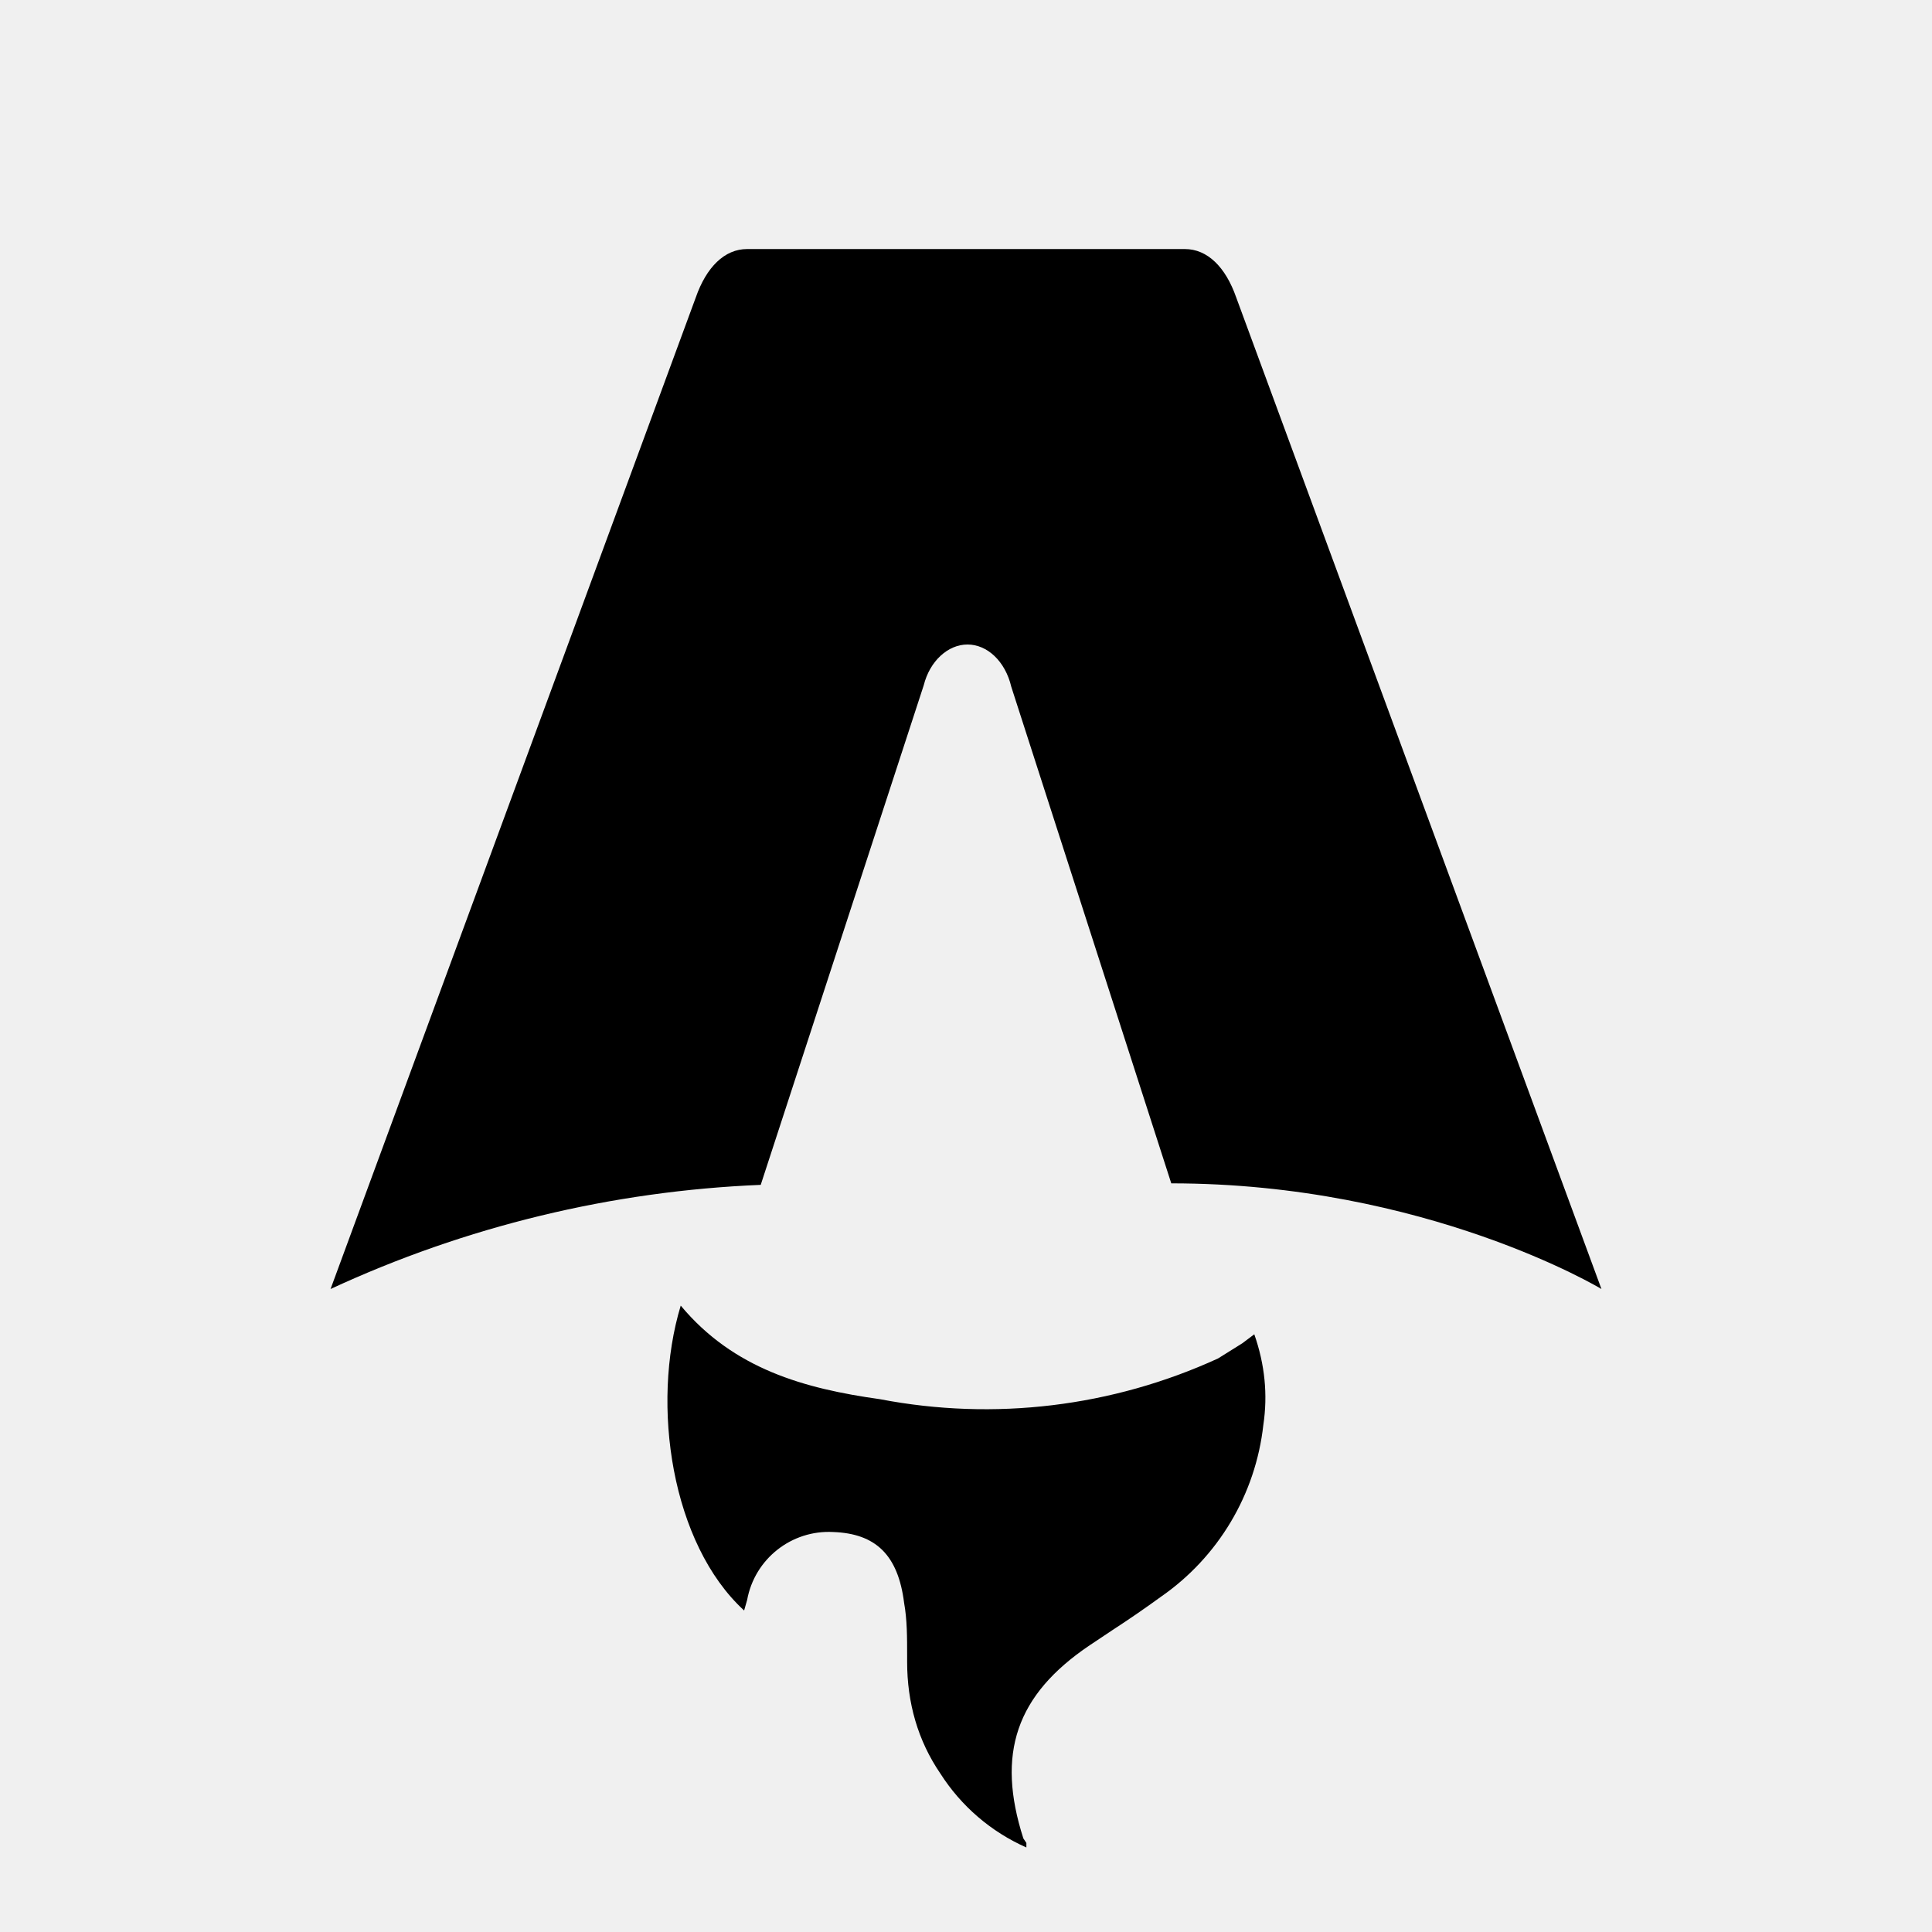
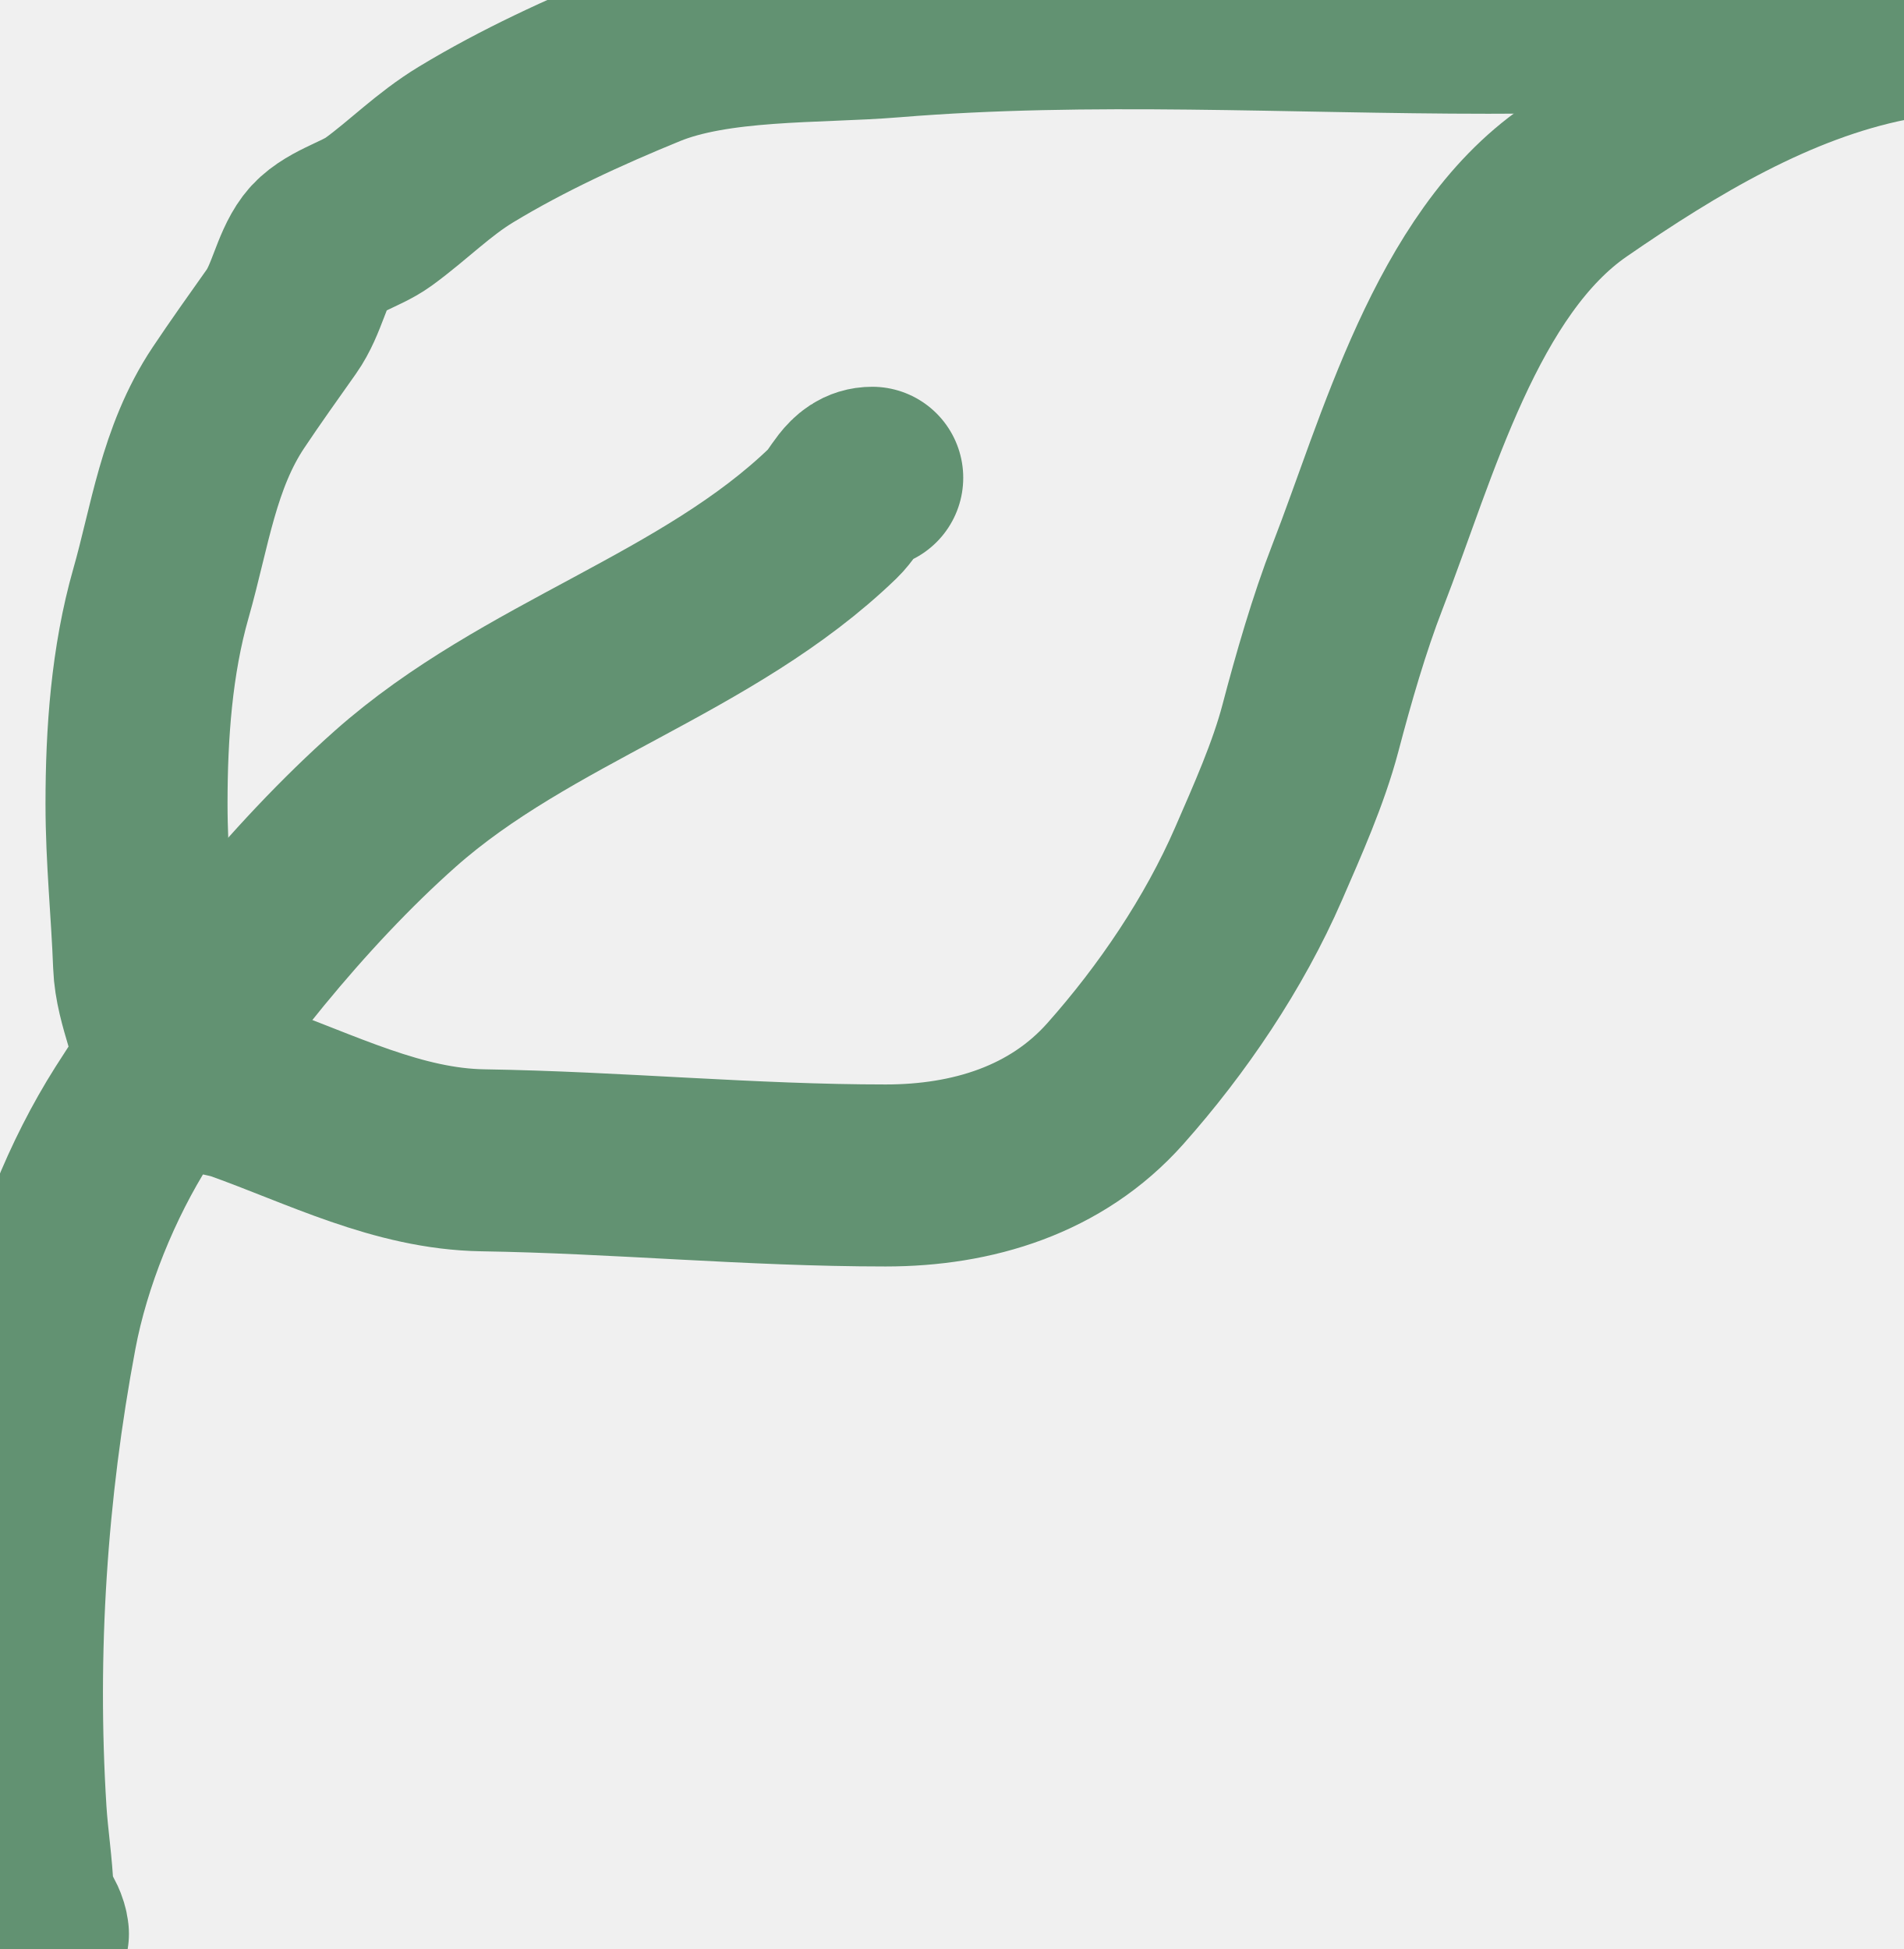
- <svg xmlns="http://www.w3.org/2000/svg" fill="none" viewBox="0 0 128 128">
-   <path d="M50.4 78.5a75.1 75.1 0 0 0-28.5 6.9l24.2-65.7c.7-2 1.9-3.2 3.4-3.2h29c1.5 0 2.7 1.2 3.4 3.2l24.2 65.7s-11.6-7-28.5-7L67 45.5c-.4-1.7-1.6-2.8-2.9-2.8-1.3 0-2.5 1.1-2.9 2.7L50.4 78.5Zm-1.1 28.2Zm-4.2-20.2c-2 6.6-.6 15.8 4.2 20.2a17.5 17.5 0 0 1 .2-.7 5.5 5.5 0 0 1 5.7-4.5c2.8.1 4.3 1.5 4.7 4.7.2 1.1.2 2.3.2 3.5v.4c0 2.7.7 5.2 2.2 7.4a13 13 0 0 0 5.7 4.9v-.3l-.2-.3c-1.8-5.6-.5-9.5 4.4-12.8l1.5-1a73 73 0 0 0 3.2-2.2 16 16 0 0 0 6.8-11.4c.3-2 .1-4-.6-6l-.8.6-1.6 1a37 37 0 0 1-22.4 2.7c-5-.7-9.7-2-13.2-6.2Z" />
+ <svg xmlns="http://www.w3.org/2000/svg" width="251" height="257" viewBox="0 0 251 257" fill="none">
  <style>
-         path { fill: #000; }
-         @media (prefers-color-scheme: dark) {
-             path { fill: #FFF; }
-         }
+         path { stroke: #629272; }
    </style>
+   <path d="M5 255C4.786 253.075 3.073 251.834 3 249.778C2.868 246.083 2.284 242.549 2.056 238.889C0.736 217.777 2.151 196.408 6.056 175.667C7.892 165.91 12.121 155.521 17.444 147.111C26.686 132.509 39.177 116.816 52.111 105.333C69.481 89.913 93.296 83.653 109.833 67.667C111.652 65.908 112.431 63 115 63" stroke="black" stroke-width="24" stroke-linecap="round" />
+   <path d="M23 139C23 142.683 28.799 142.714 31.778 143.778C42.384 147.566 52.469 152.825 63.667 153C81.409 153.277 98.972 155 116.778 155C128.188 155 139.259 151.66 147.056 142.889C154.556 134.451 161.383 124.38 165.944 113.889C168.411 108.215 171.202 101.987 172.778 96C174.488 89.501 176.569 82.251 179 76C185.541 59.181 191.982 34.761 207.667 23.944C220.148 15.337 233.955 7.009 249 4" stroke="black" stroke-width="24" stroke-linecap="round" />
+   <path d="M245 2C228.728 2 212.503 3 196.222 3C170.263 3 143.568 1.377 117.667 3.5C107.616 4.324 94.479 3.668 85.111 7.5C77.103 10.776 68.87 14.555 61.444 19.056C57.128 21.672 53.877 25.044 49.889 27.944C47.498 29.683 43.447 30.608 41.611 33.056C39.742 35.548 39.15 39.501 37.111 42.389C34.763 45.716 32.367 49.061 30.111 52.444C24.842 60.349 23.711 69.512 21.222 78.222C18.682 87.115 18 96.709 18 106C18 113.28 18.736 120.101 19 127.222C19.187 132.273 22 137.15 22 142" stroke="black" stroke-width="24" stroke-linecap="round" />
</svg>
